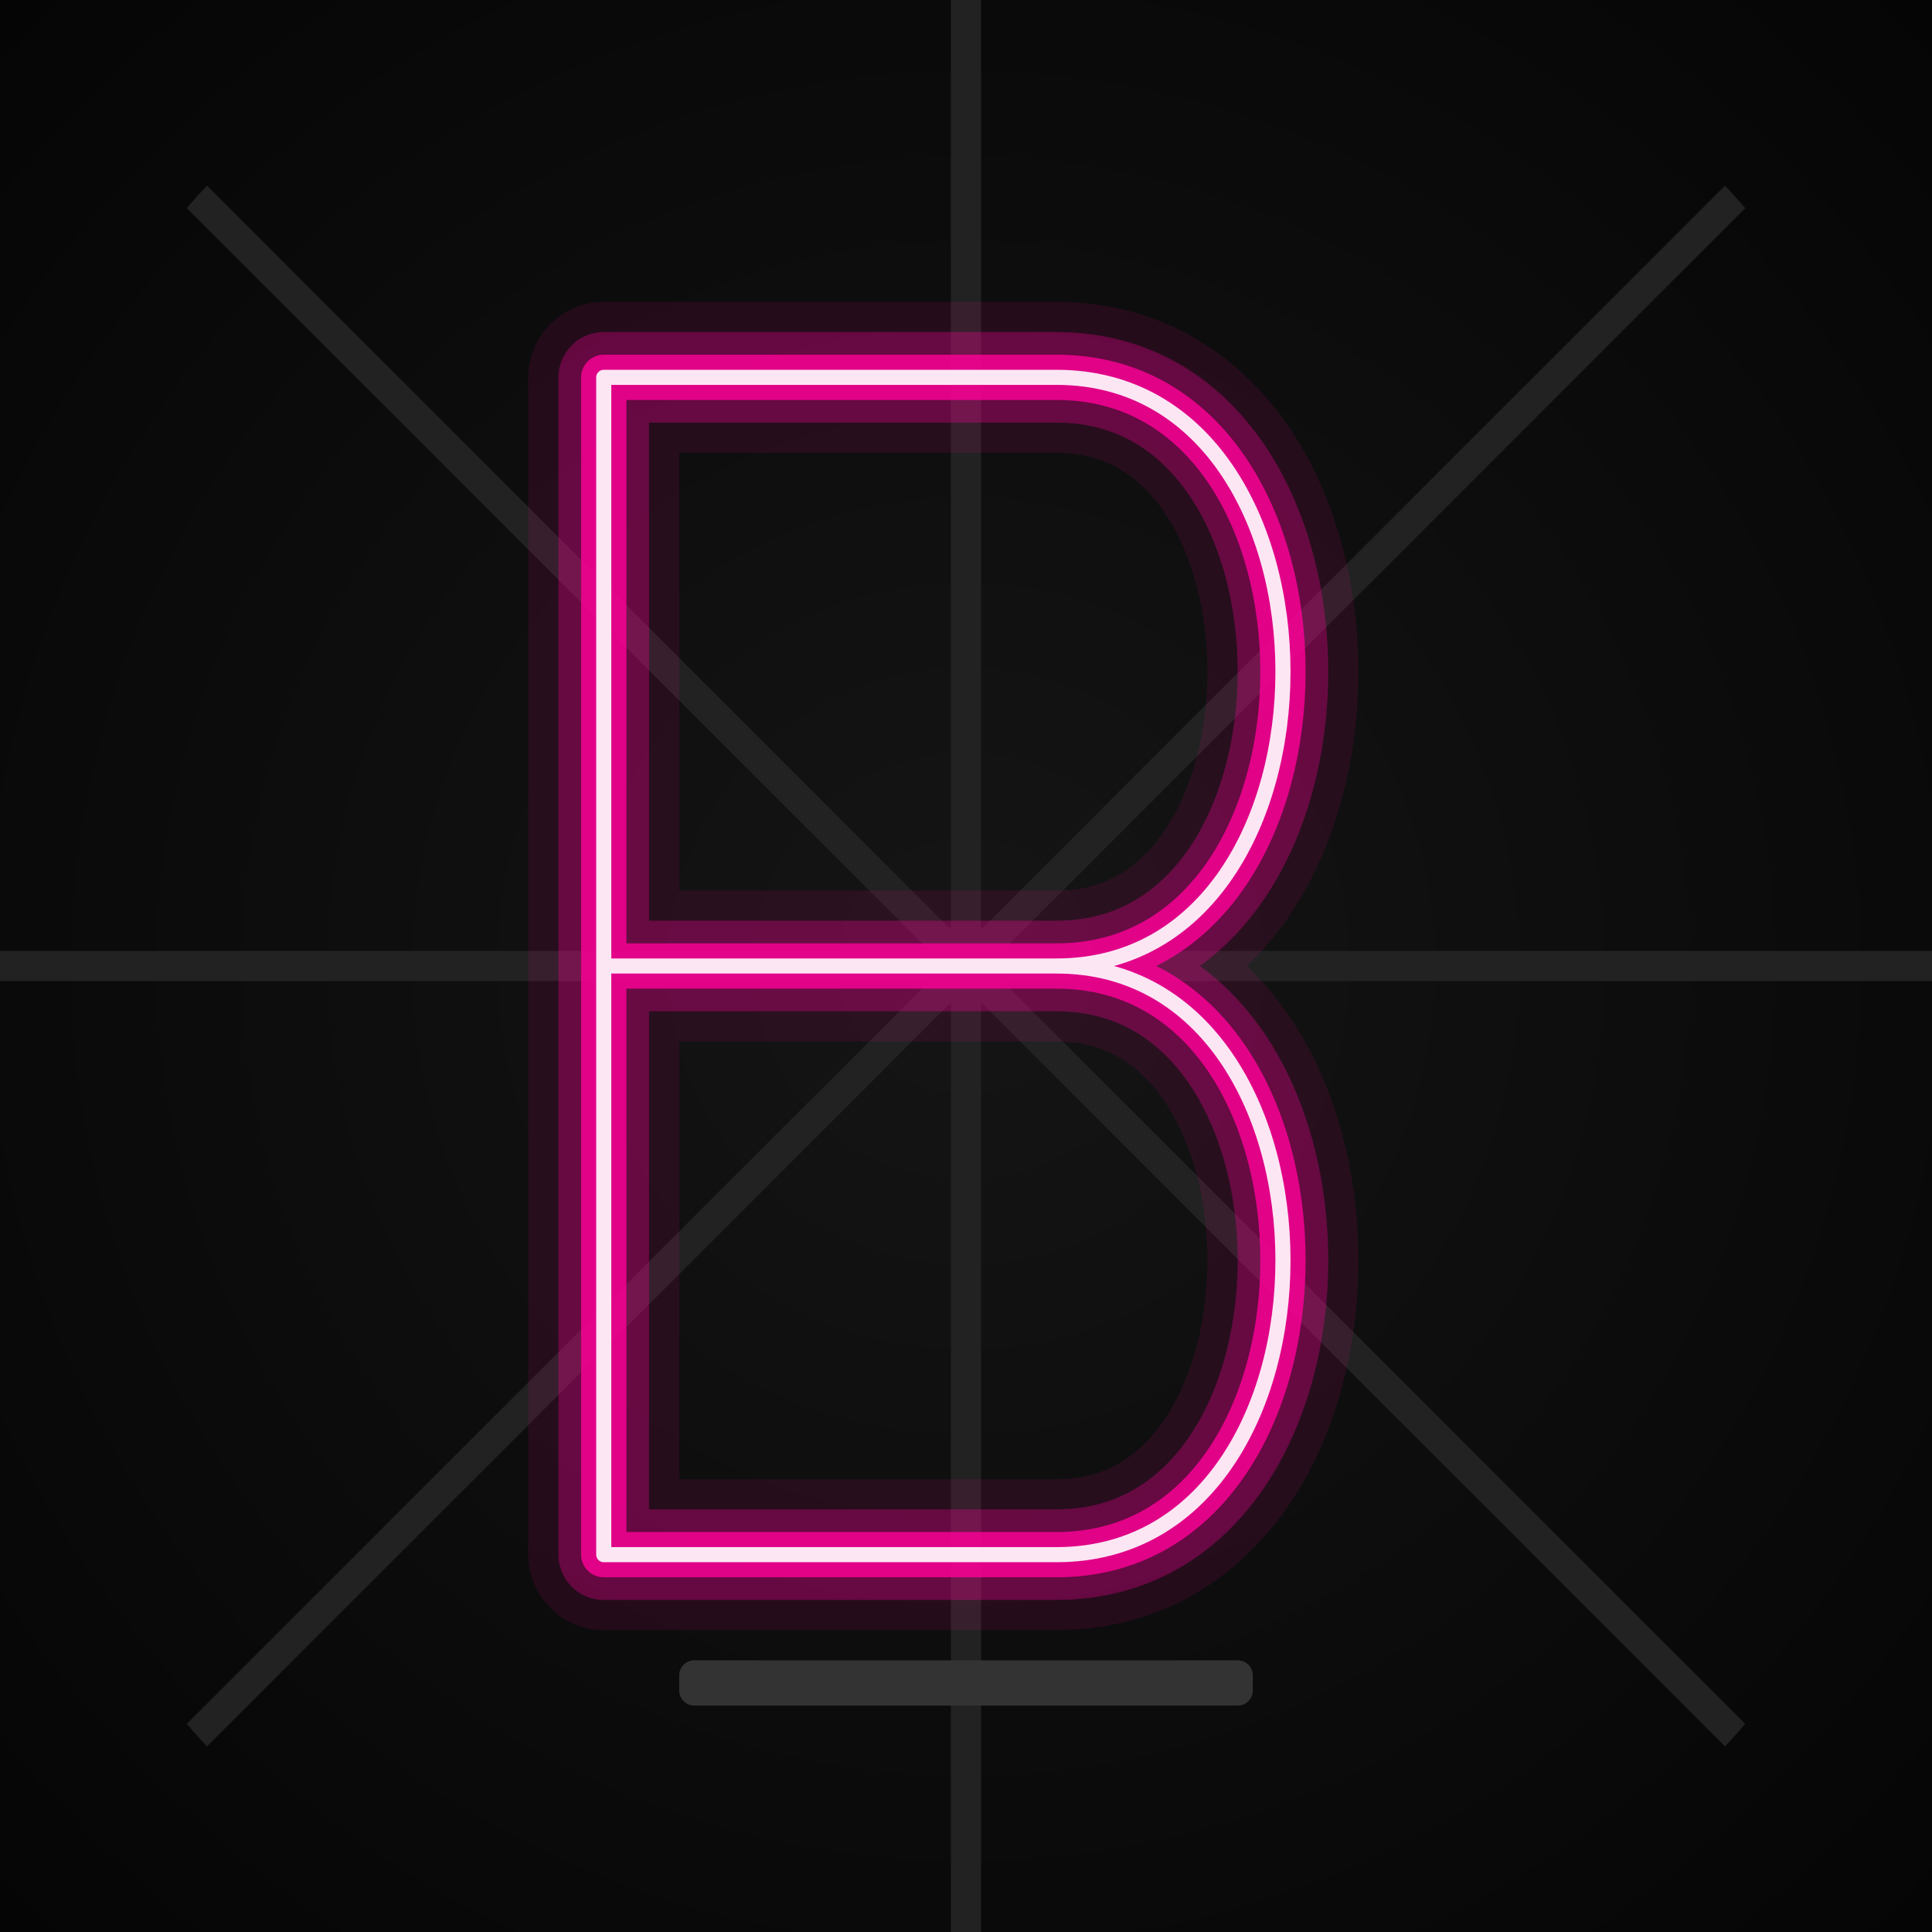
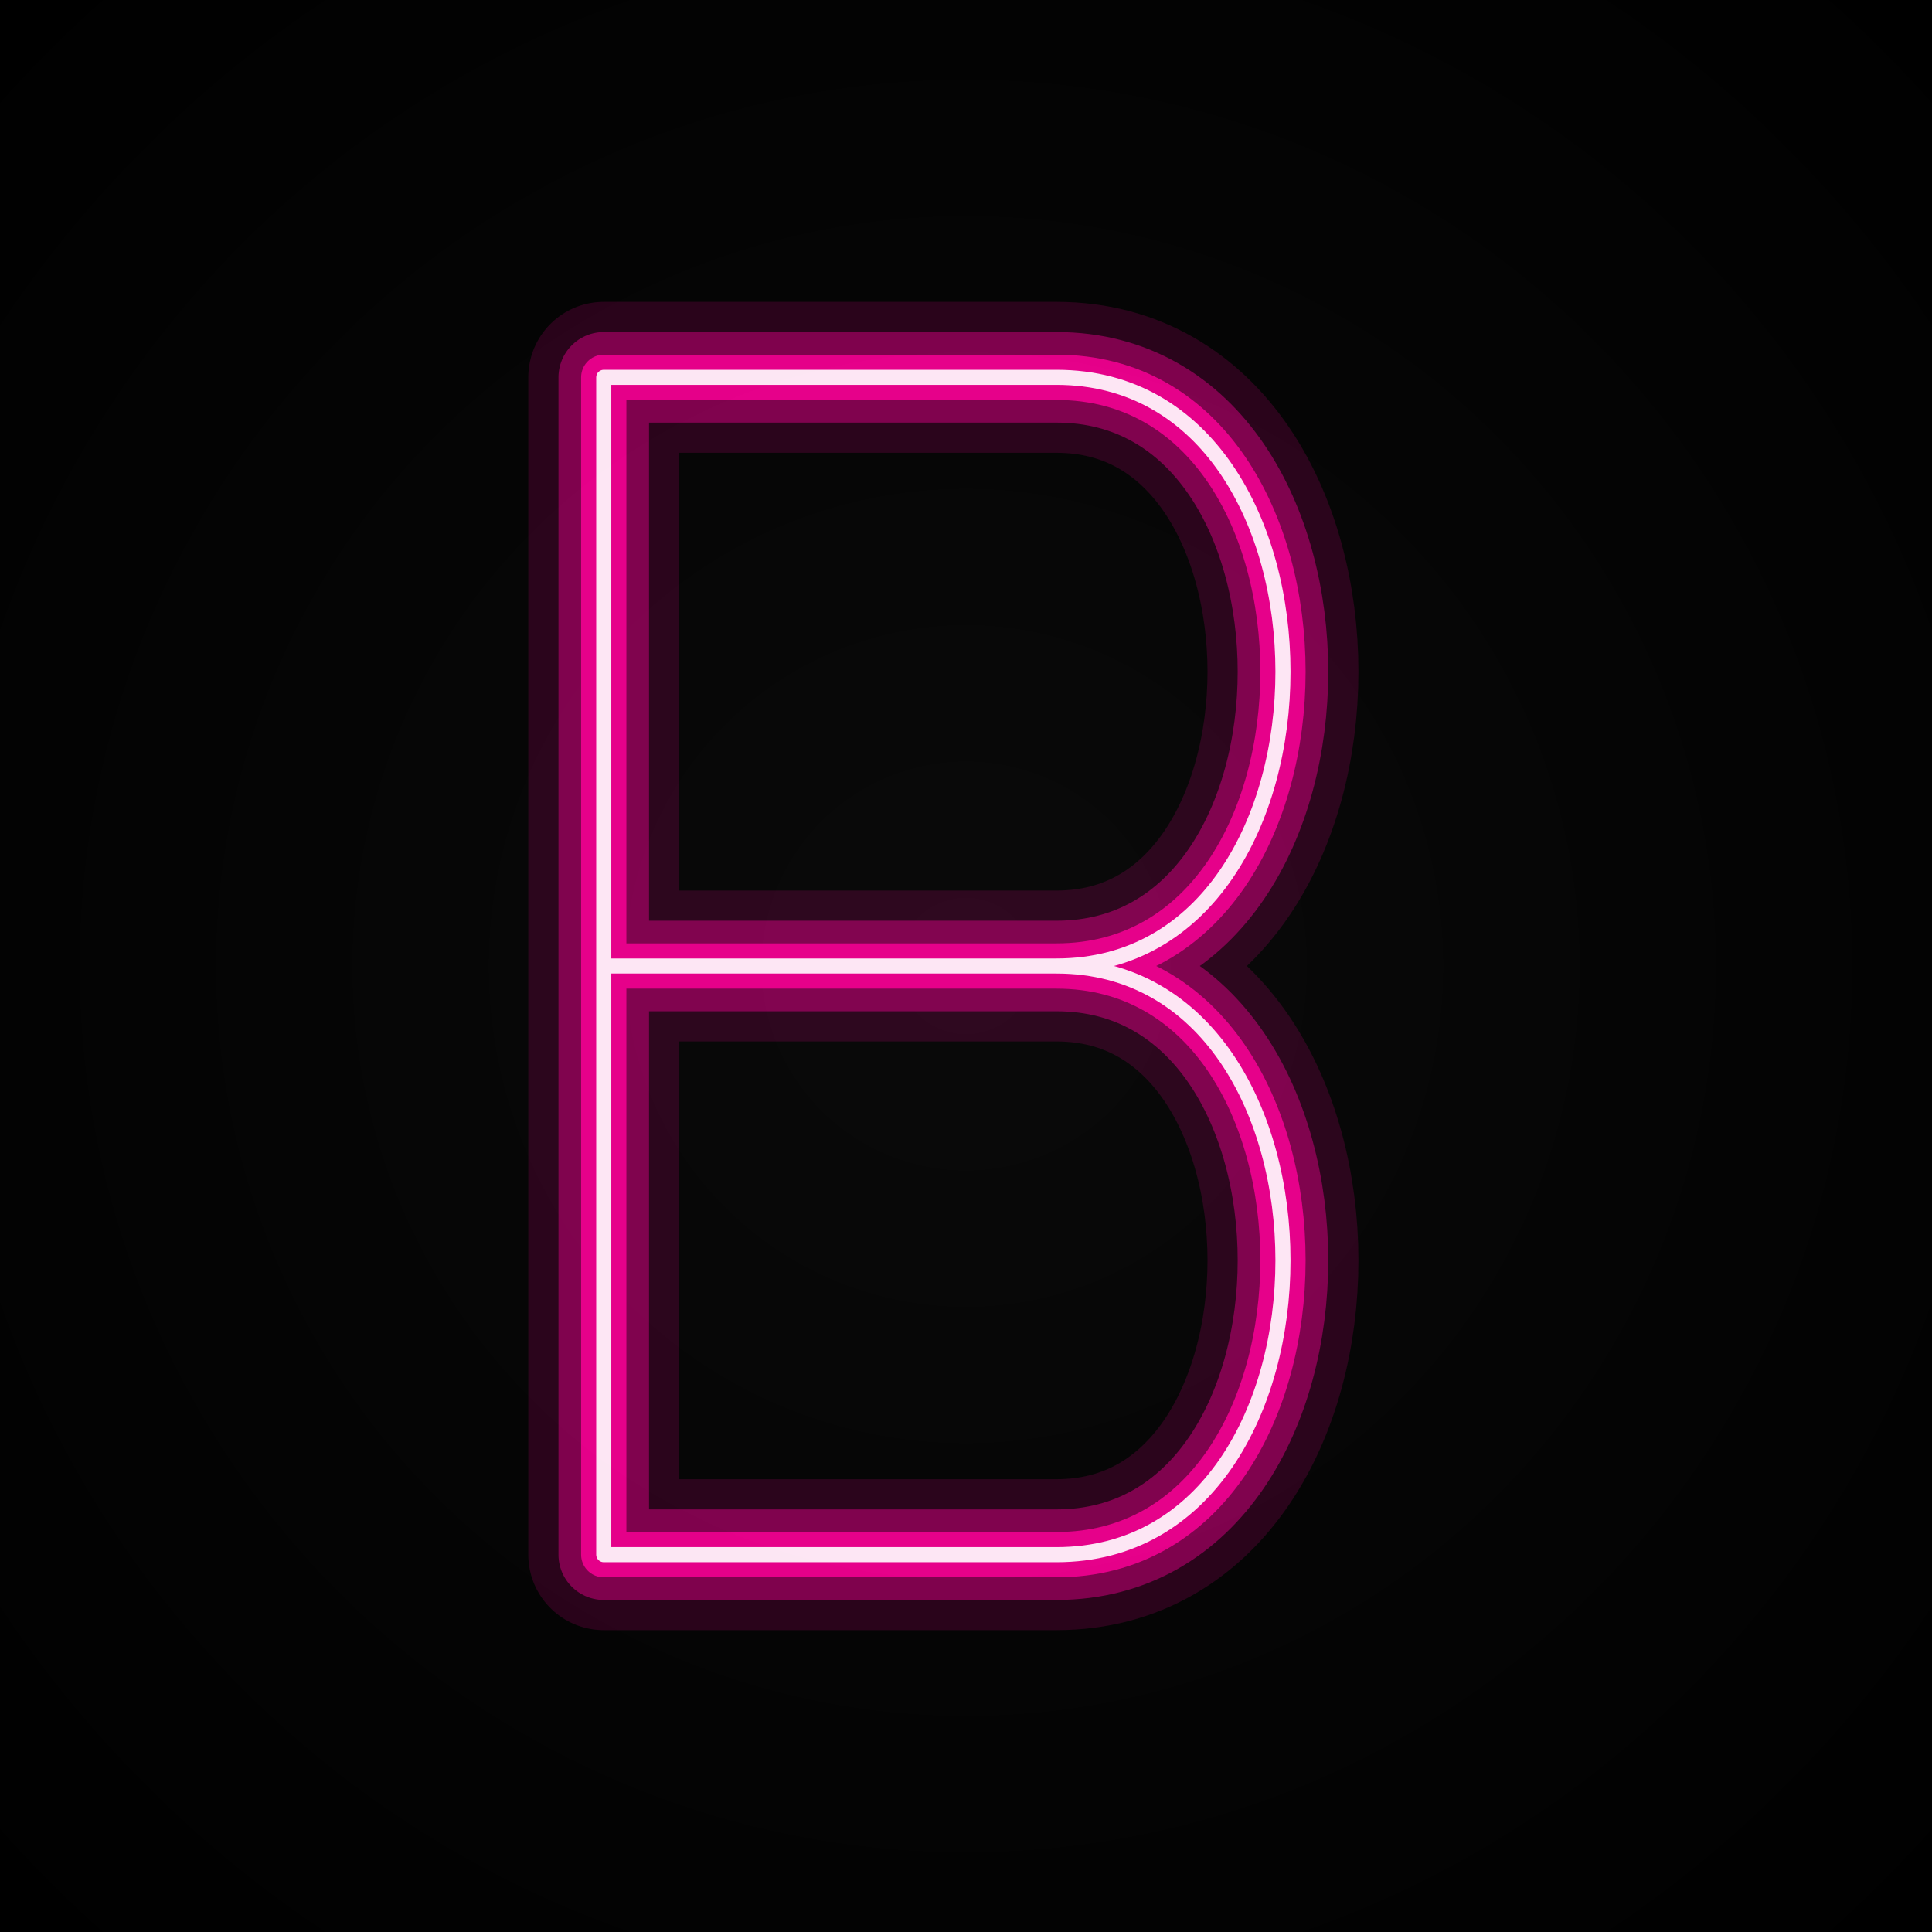
<svg xmlns="http://www.w3.org/2000/svg" width="512" height="512" viewBox="0 0 512 512">
  <defs>
-     <clipPath id="squircle">
-       <path d="M256,512c-141.385,0-256-0-256-256C0,0,114.615,0,256,0s256,0,256,256C512,512,397.385,512,256,512z" />
-     </clipPath>
    <radialGradient id="bg-grad" cx="50%" cy="50%" r="70%">
-       <stop offset="0%" stop-color="#151515" />
-       <stop offset="100%" stop-color="#050505" />
+       <stop offset="0%" stop-color="#0a0a0a" />
+       <stop offset="100%" stop-color="#000000" />
    </radialGradient>
  </defs>
  <rect width="512" height="512" fill="url(#bg-grad)" />
-   <g clip-path="url(#squircle)">
-     <path d="M0,0 L512,512 M512,0 L0,512" stroke="#222" stroke-width="8" />
-     <path d="M0,256 L512,256 M256,0 L256,512" stroke="#222" stroke-width="8" />
-     <path d="M160,100 L160,412 M160,100 H280 C360,100 360,256 280,256 H160 M160,256 H280 C360,256 360,412 280,412 H160" stroke="#FF0099" stroke-width="40" fill="none" opacity="0.1" stroke-linecap="round" stroke-linejoin="round" />
-     <path d="M160,100 L160,412 M160,100 H280 C360,100 360,256 280,256 H160 M160,256 H280 C360,256 360,412 280,412 H160" stroke="#FF0099" stroke-width="24" fill="none" opacity="0.3" stroke-linecap="round" stroke-linejoin="round" />
-     <path d="M160,100 L160,412 M160,100 H280 C360,100 360,256 280,256 H160 M160,256 H280 C360,256 360,412 280,412 H160" stroke="#FF0099" stroke-width="12" fill="none" opacity="0.8" stroke-linecap="round" stroke-linejoin="round" />
-     <path d="M160,100 L160,412 M160,100 H280 C360,100 360,256 280,256 H160 M160,256 H280 C360,256 360,412 280,412 H160" stroke="#FFFFFF" stroke-width="4" fill="none" opacity="0.9" stroke-linecap="round" stroke-linejoin="round" />
-     <rect x="180" y="440" width="152" height="12" rx="4" fill="#333" />
-   </g>
+   <path d="M160,100 L160,412 M160,100 H280 C360,100 360,256 280,256 H160 M160,256 H280 C360,256 360,412 280,412 H160" stroke="#FF0099" stroke-width="40" fill="none" opacity="0.15" stroke-linecap="round" stroke-linejoin="round" />
+   <path d="M160,100 L160,412 M160,100 H280 C360,100 360,256 280,256 H160 M160,256 H280 C360,256 360,412 280,412 H160" stroke="#FF0099" stroke-width="24" fill="none" opacity="0.4" stroke-linecap="round" stroke-linejoin="round" />
+   <path d="M160,100 L160,412 M160,100 H280 C360,100 360,256 280,256 H160 M160,256 H280 C360,256 360,412 280,412 H160" stroke="#FF0099" stroke-width="12" fill="none" opacity="0.8" stroke-linecap="round" stroke-linejoin="round" />
+   <path d="M160,100 L160,412 M160,100 H280 C360,100 360,256 280,256 H160 M160,256 H280 C360,256 360,412 280,412 H160" stroke="#FFFFFF" stroke-width="4" fill="none" opacity="0.9" stroke-linecap="round" stroke-linejoin="round" />
</svg>
